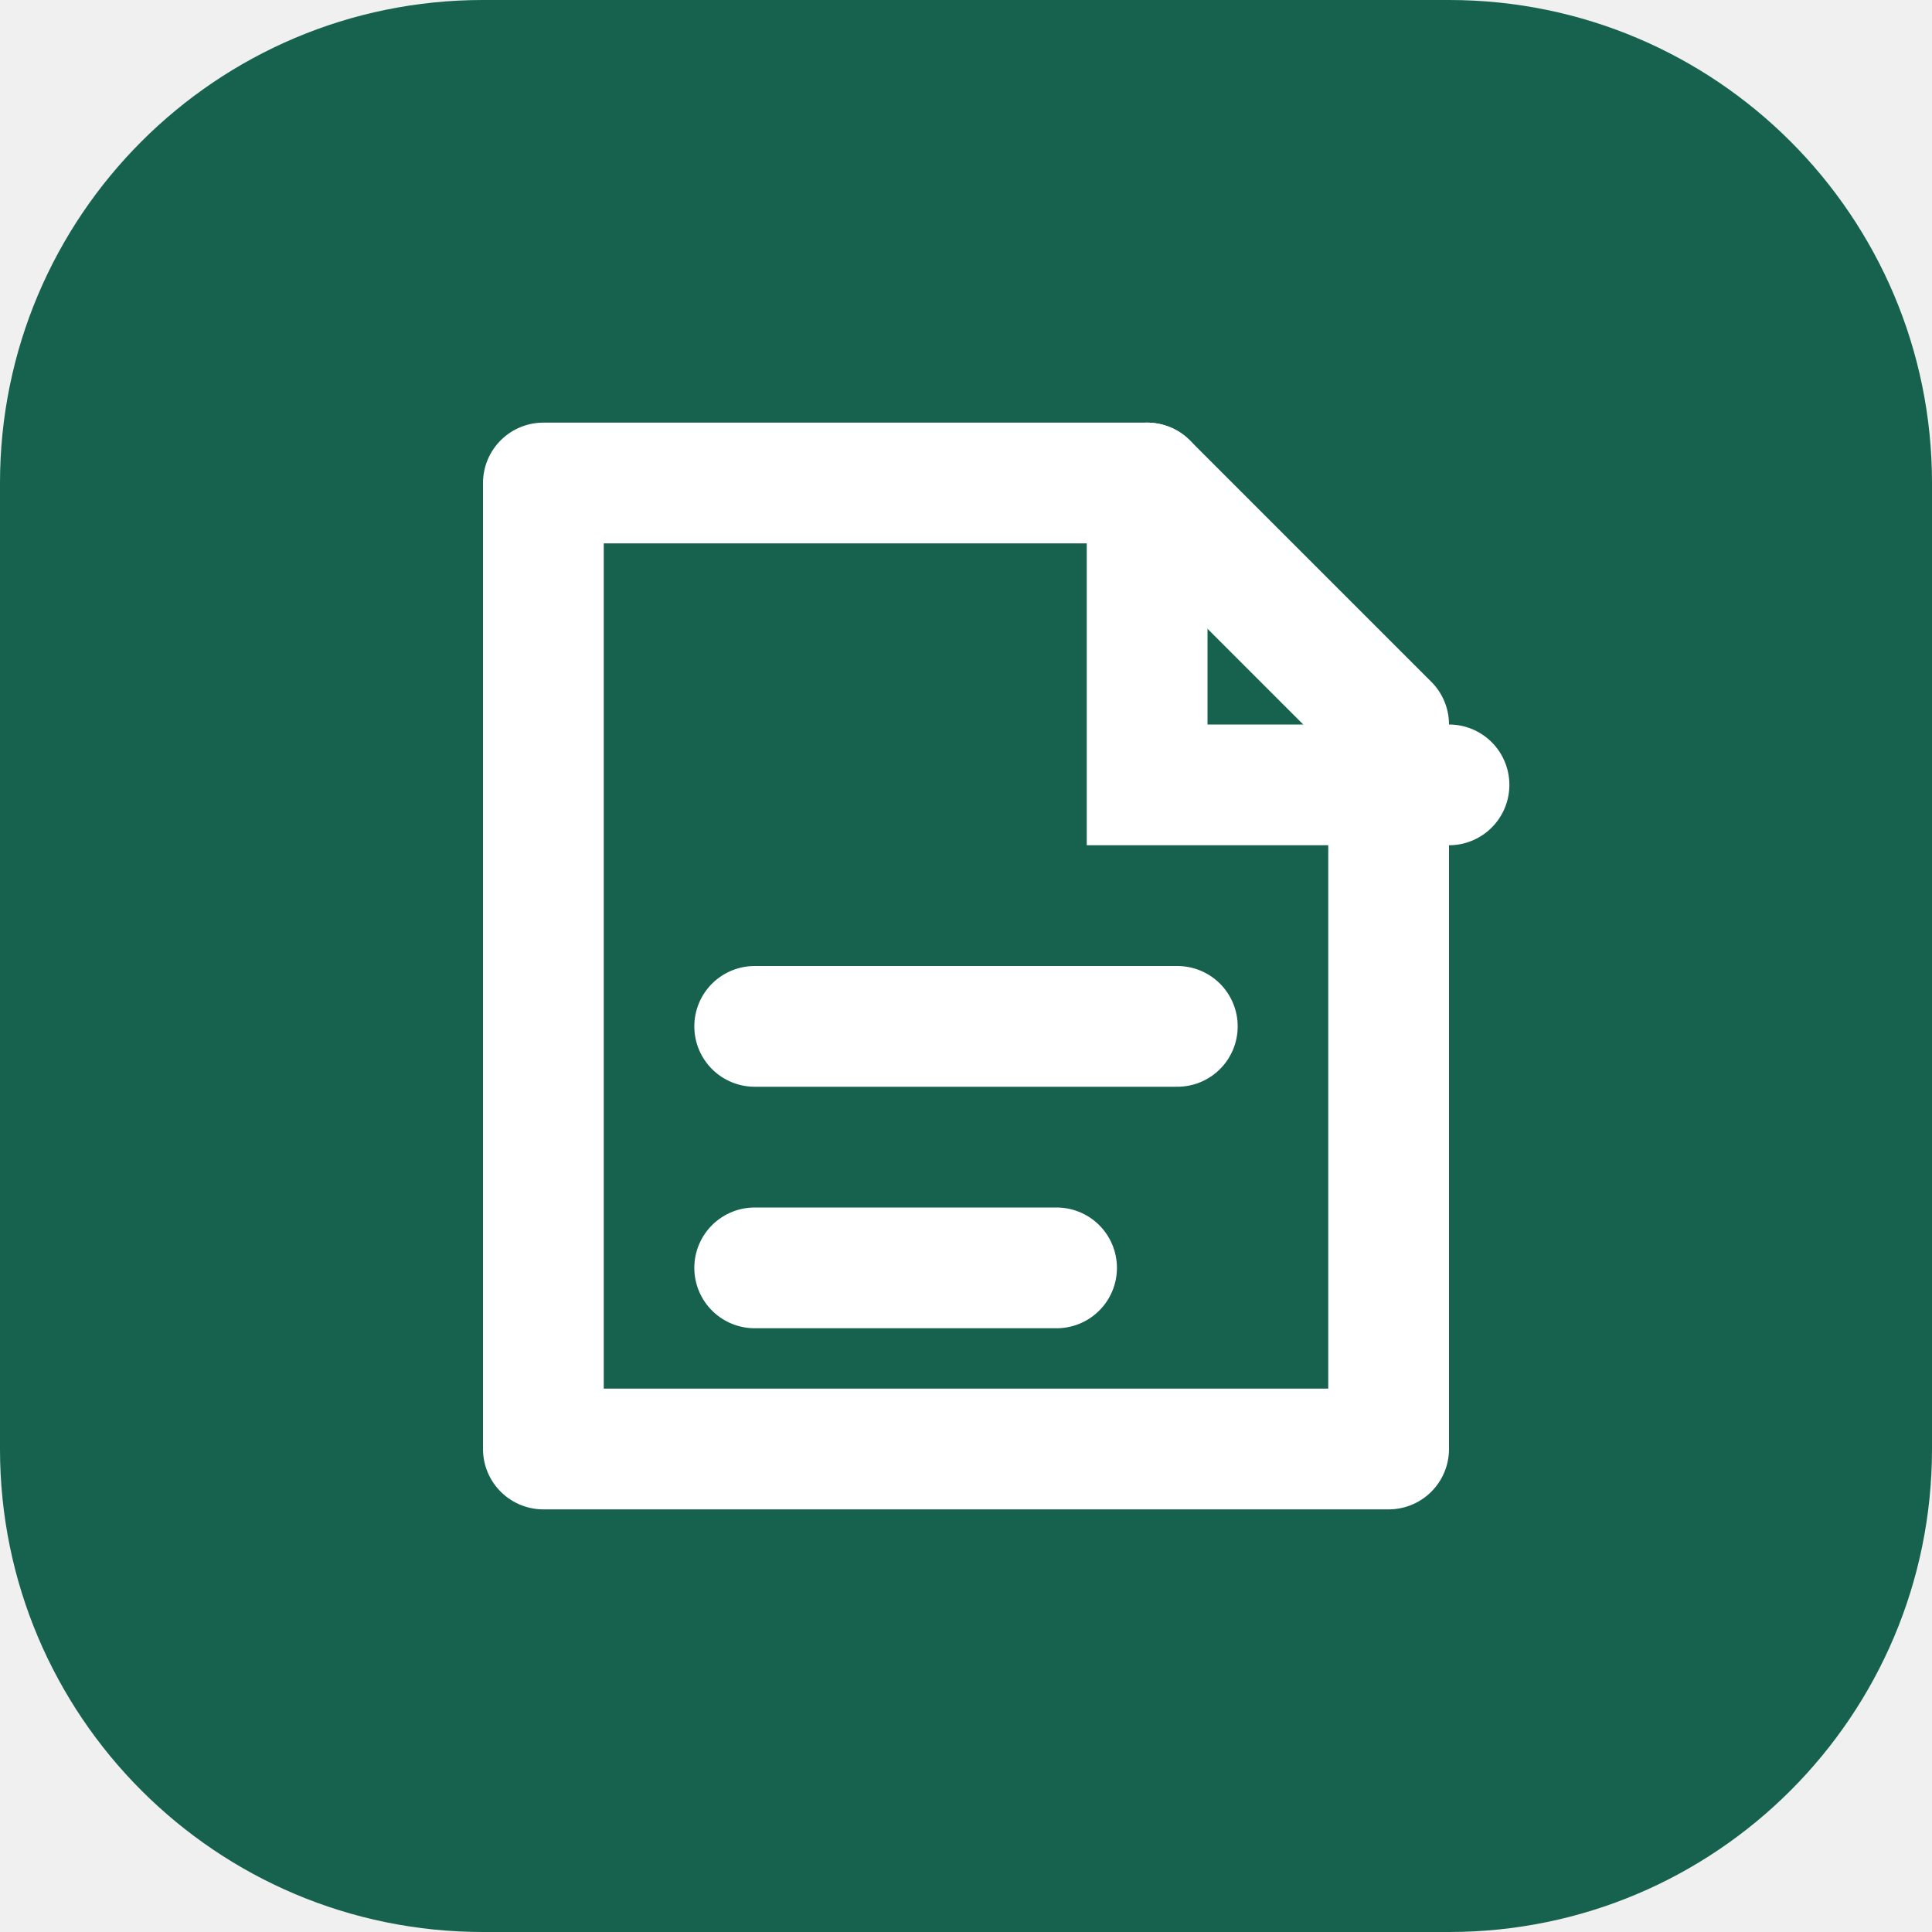
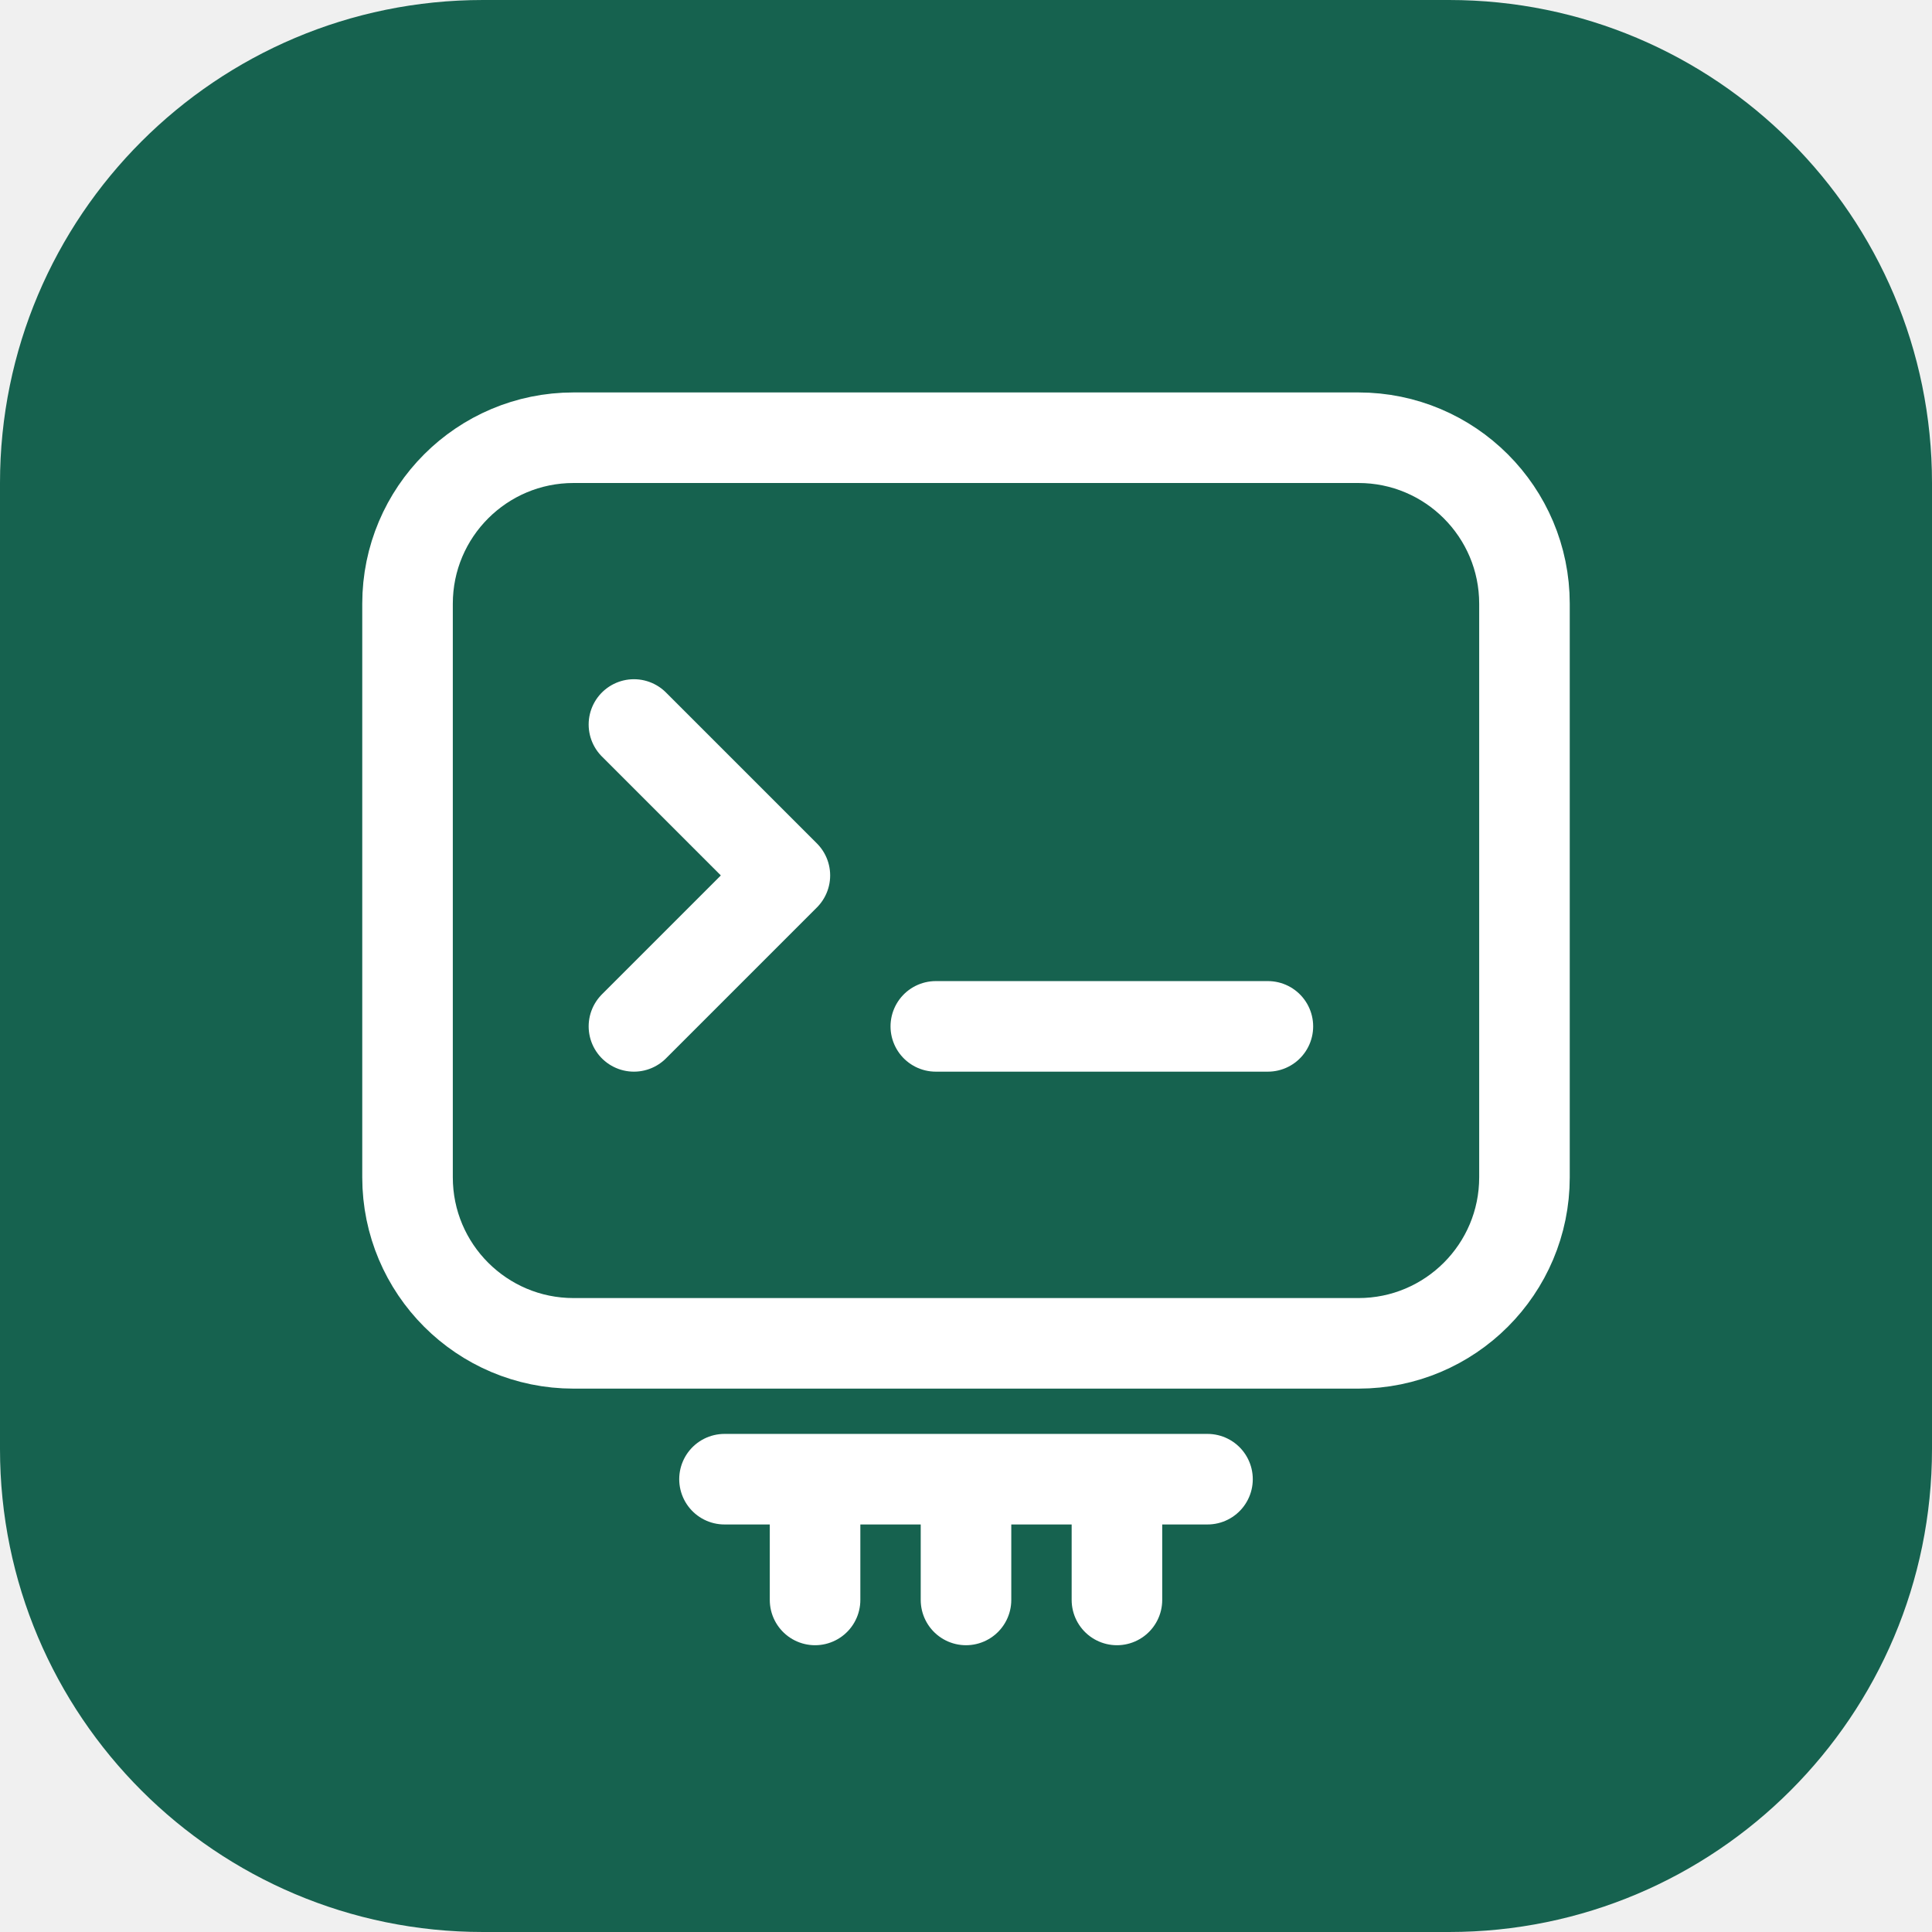
- <svg xmlns="http://www.w3.org/2000/svg" viewBox="0 0 64 64" role="img" aria-label="App icon">
+ <svg xmlns="http://www.w3.org/2000/svg" viewBox="0 0 64 64" role="img" aria-label="Web Serial Terminal icon">
  <rect width="64" height="64" rx="16" fill="#16624F" />
-   <path d="M18 16h20l8 8v24H18z" fill="none" stroke="#fff" stroke-width="4" stroke-linejoin="round" />
-   <path d="M38 16v10h10M25 34h14M25 42h10" fill="none" stroke="#fff" stroke-width="4" stroke-linecap="round" />
+   <rect x="13.5" y="14.5" width="37" height="30" rx="5.5" fill="none" stroke="#fff" stroke-width="3" />
+   <path d="m21 24 5 5-5 5M31 34h11" fill="none" stroke="#fff" stroke-width="3" stroke-linecap="round" stroke-linejoin="round" />
+   <path d="M24 49h16M27 49v4M32 49v4M37 49v4" fill="none" stroke="#fff" stroke-width="3" stroke-linecap="round" />
</svg>
